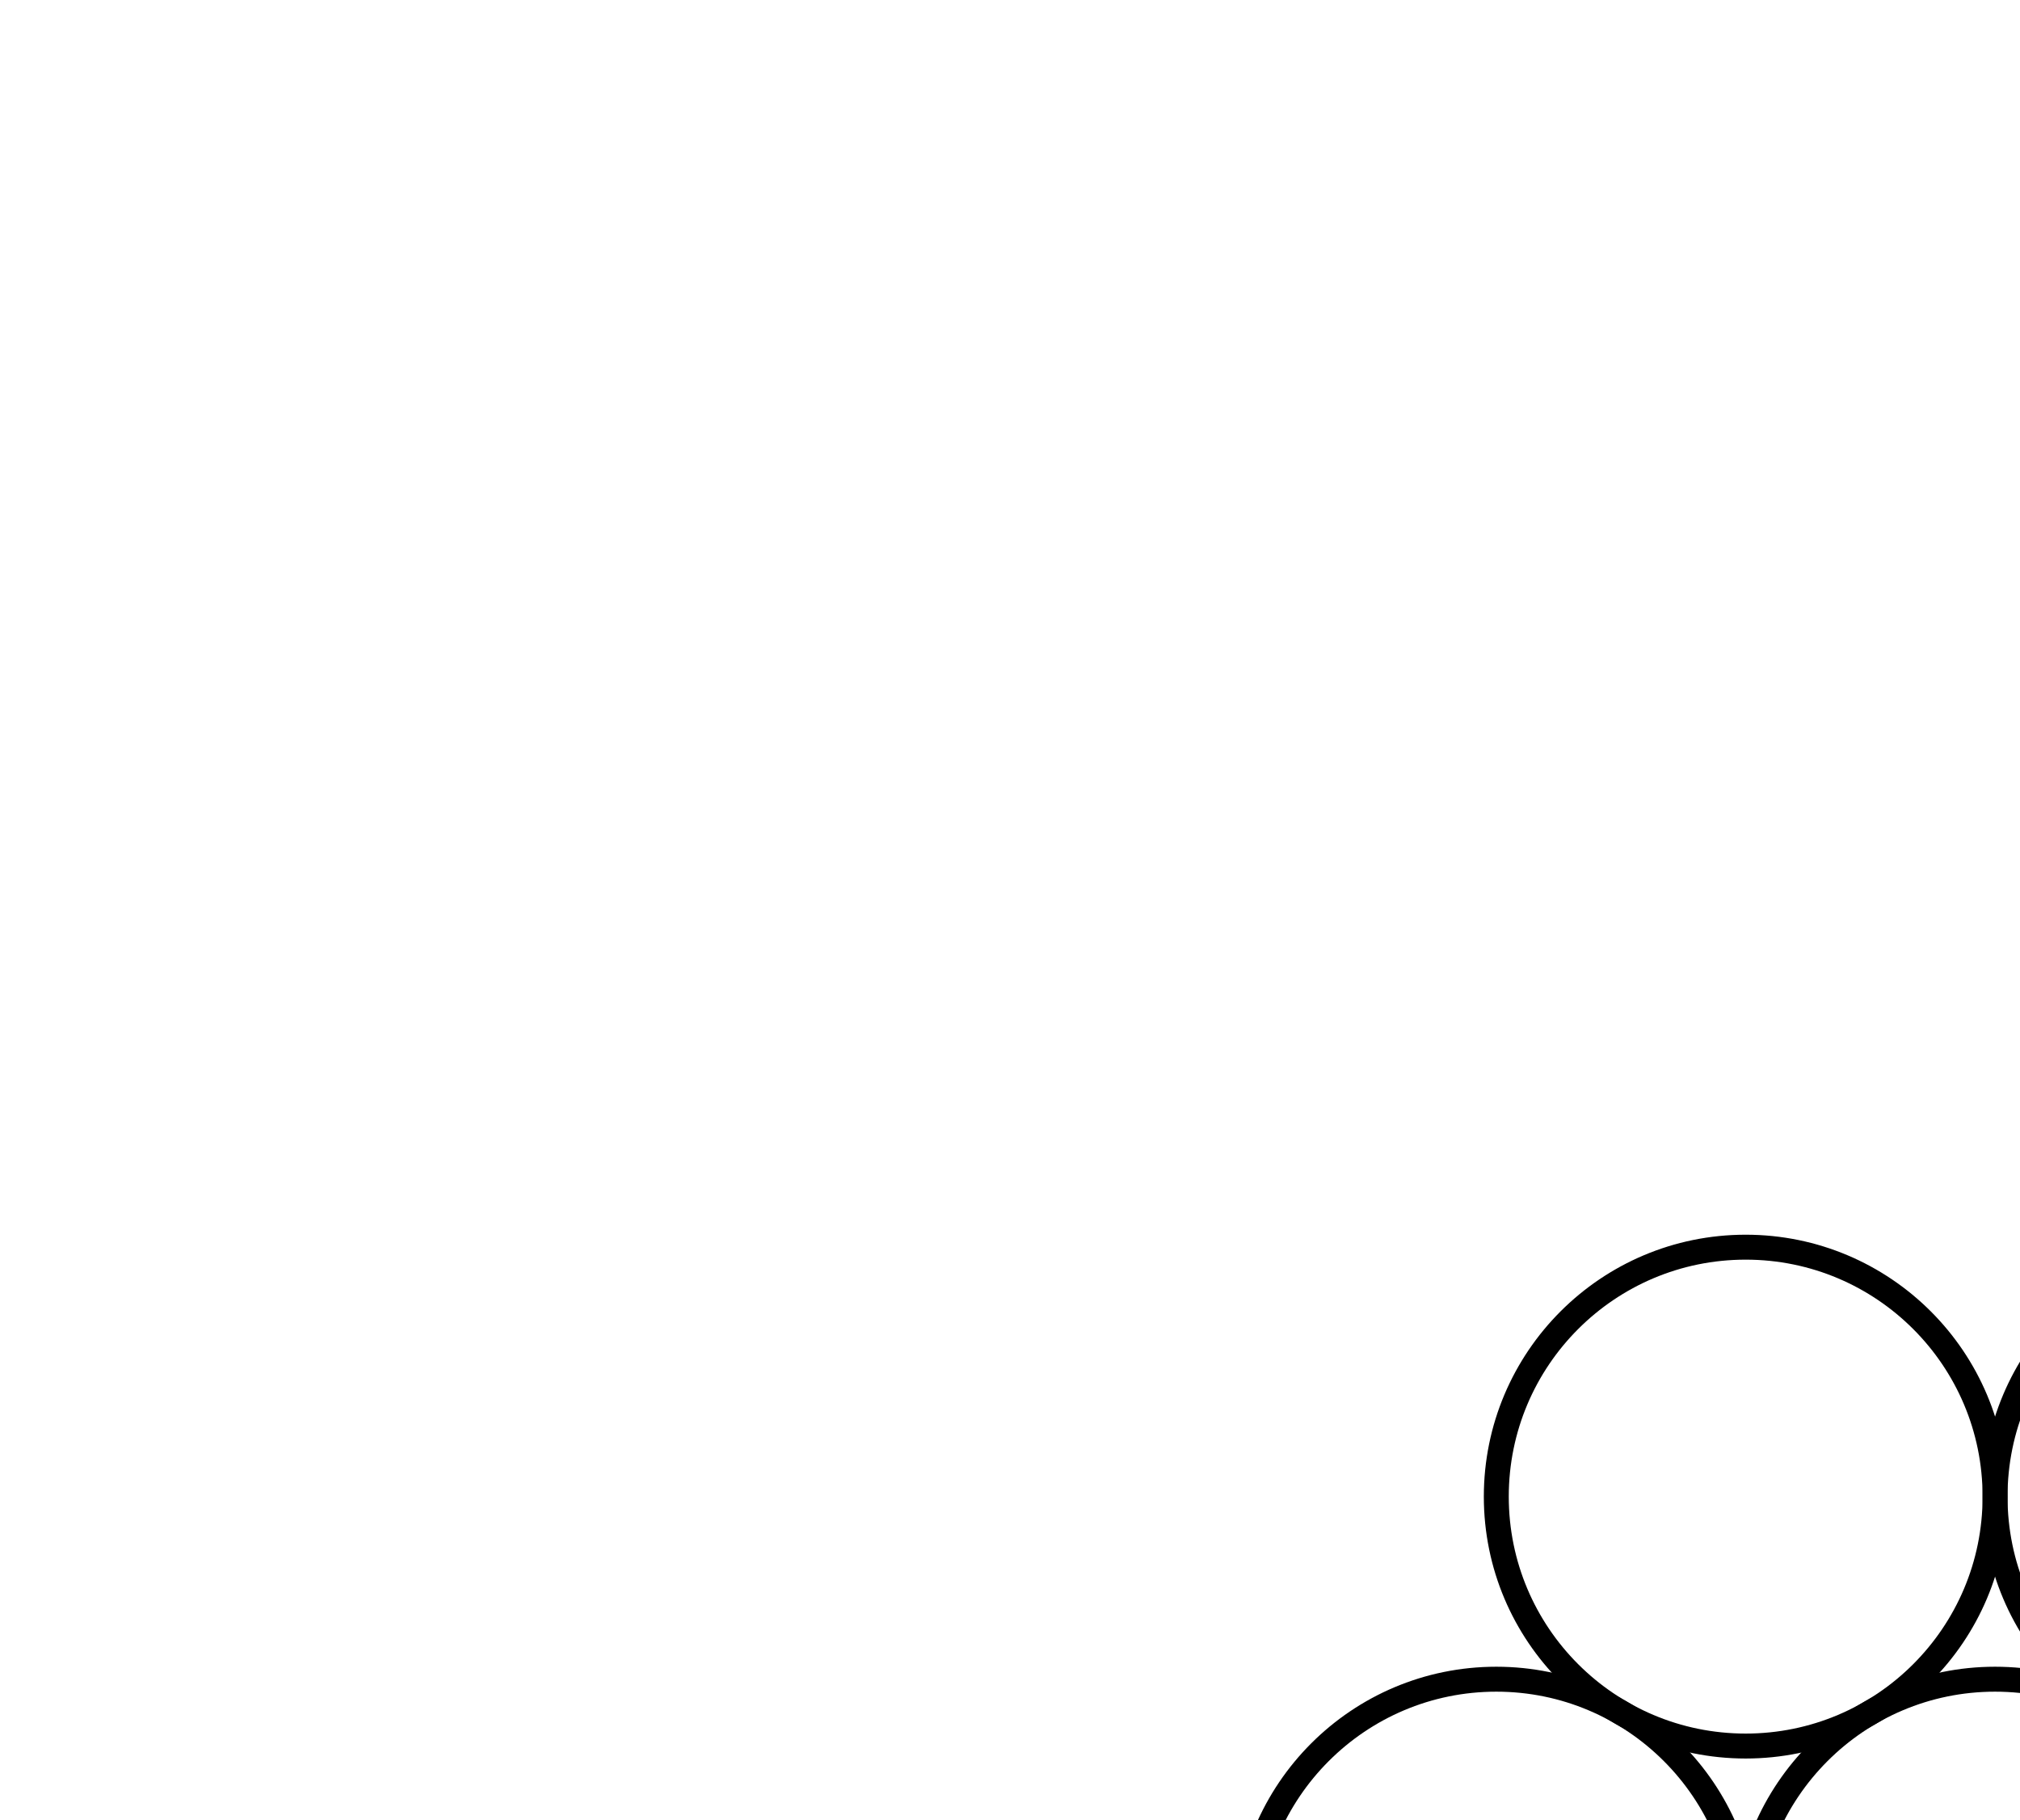
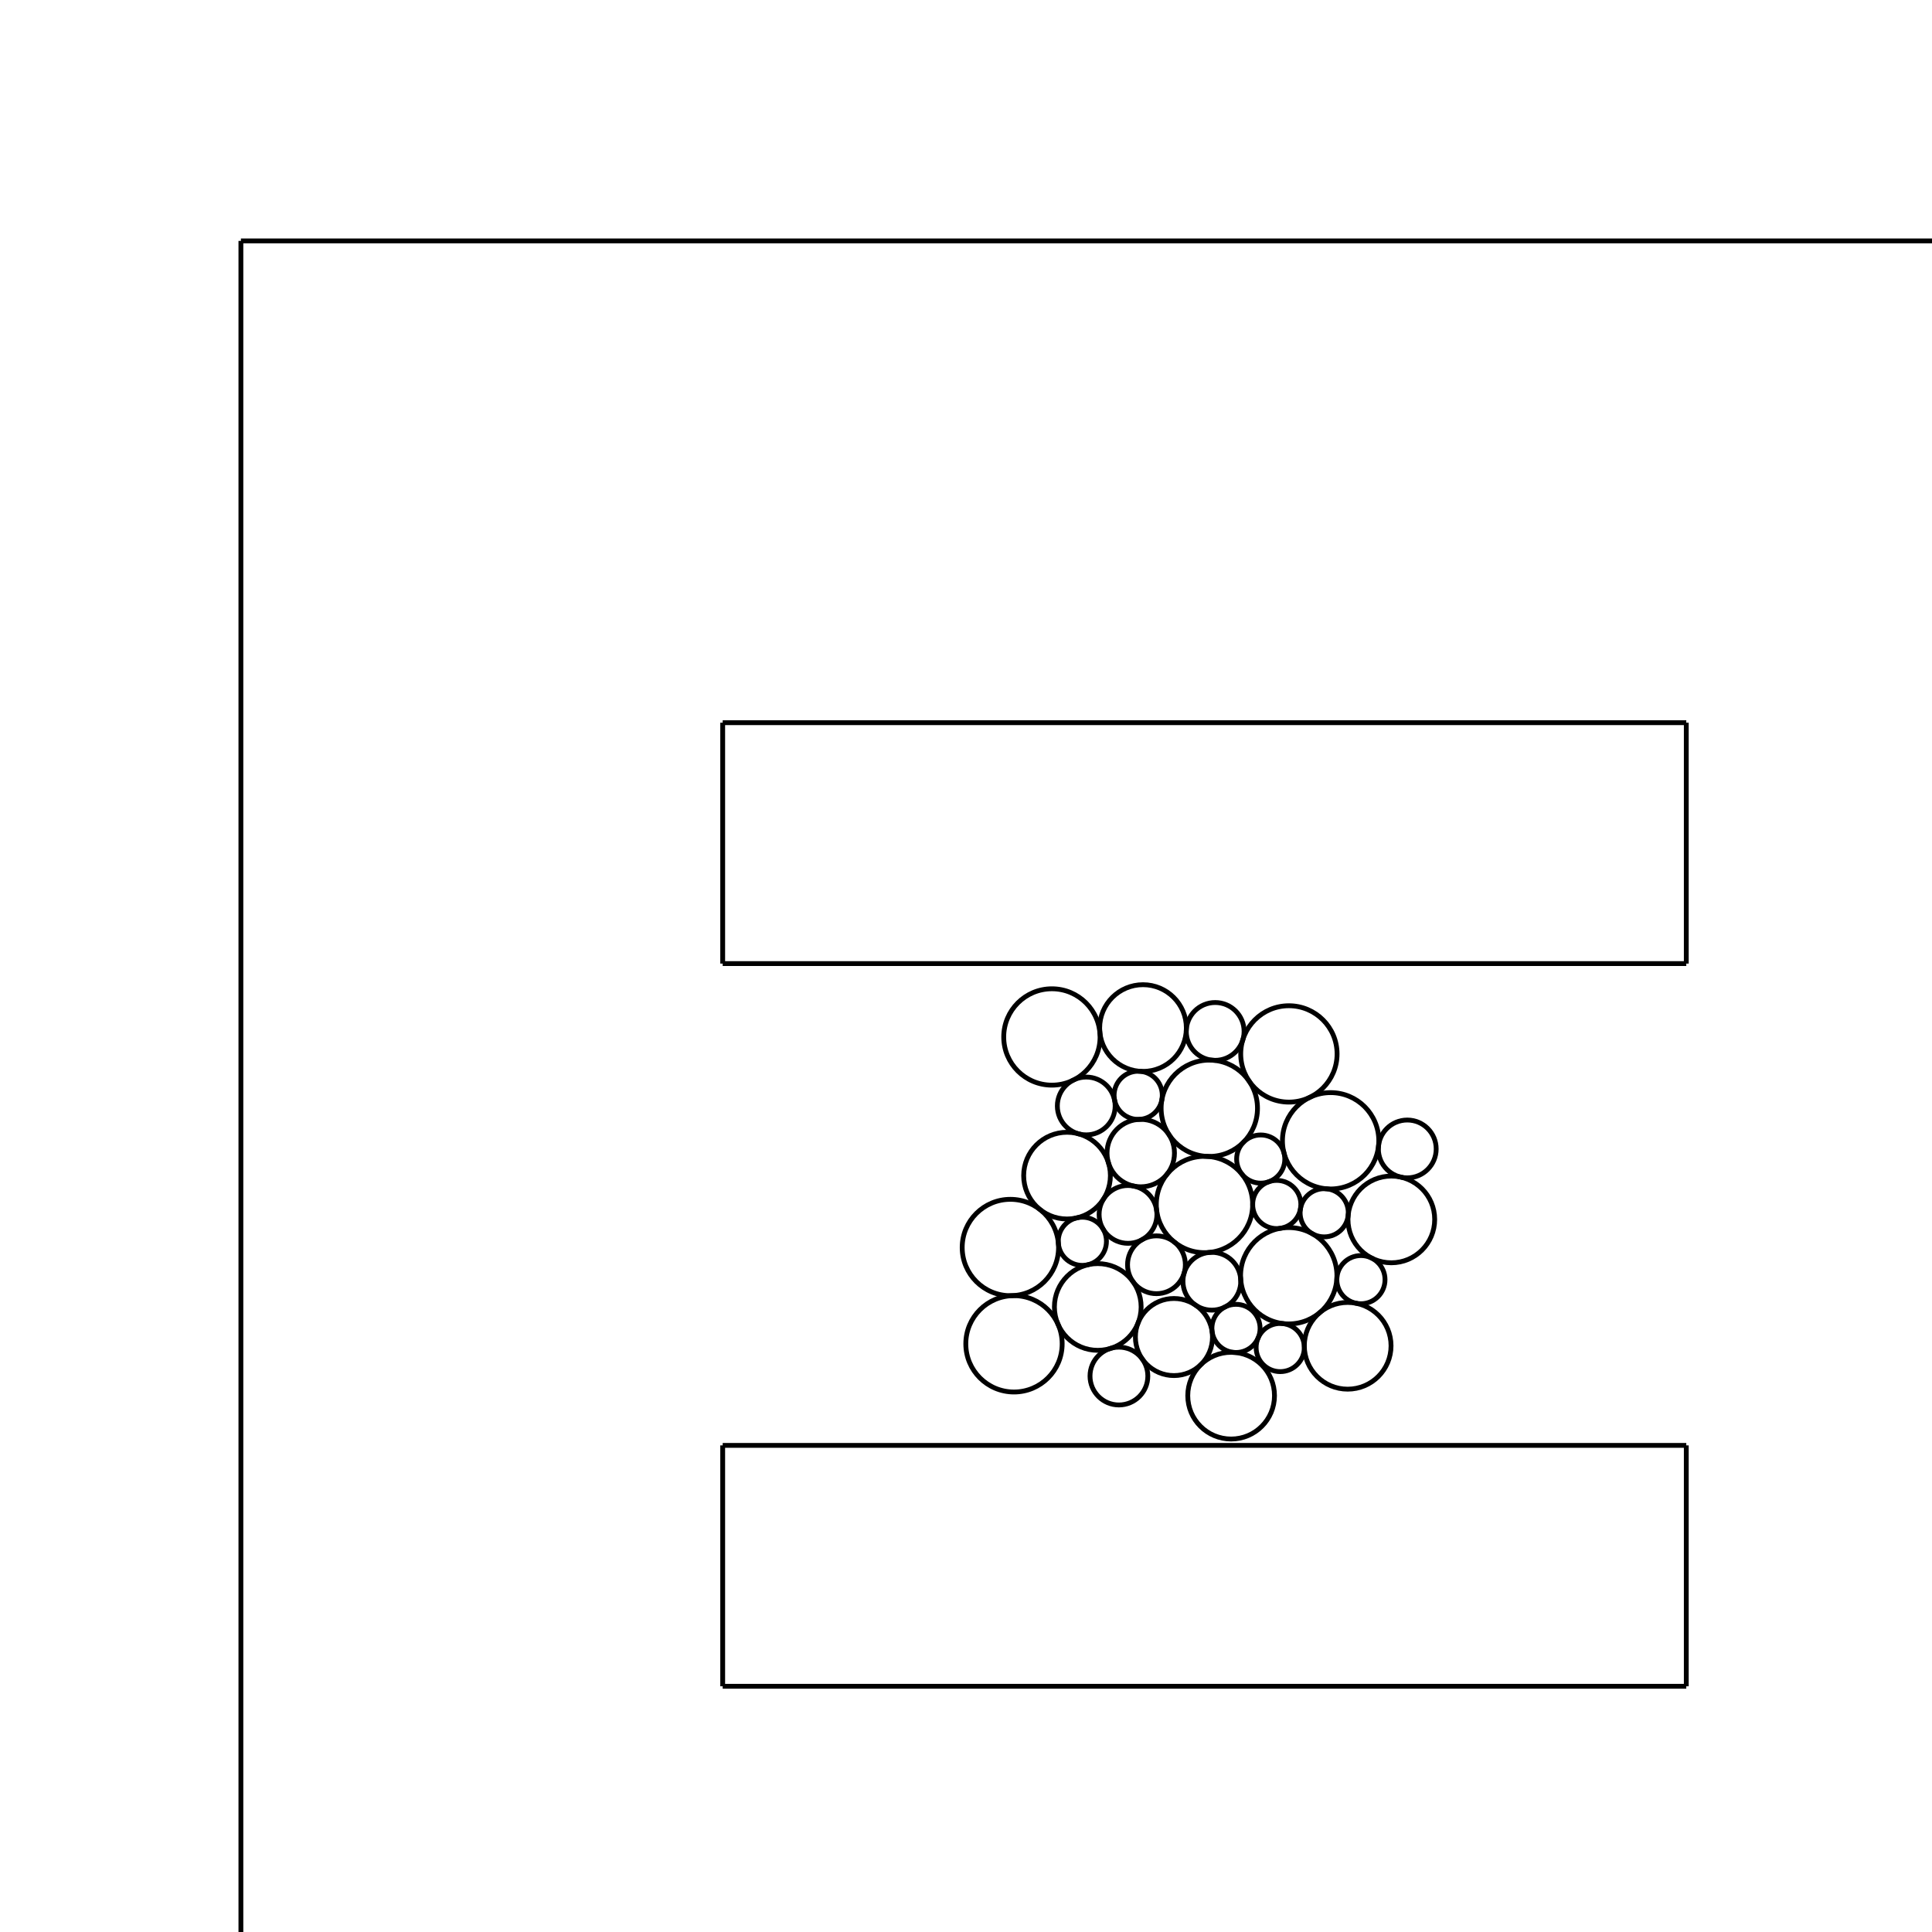
<svg xmlns="http://www.w3.org/2000/svg" baseProfile="tiny" height="100%" version="1.2" width="100%">
  <defs />
-   <g transform="translate(80.0,77.32)">
+   <g transform="translate(250.0,250.0)">
    <circle cx="0.0" cy="-0.0" fill="none" r="10.0" stroke="black" stroke-width="1" />
-     <circle cx="20.0" cy="-0.0" fill="none" r="10.0" stroke="black" stroke-width="1" />
-     <circle cx="10.0" cy="-17.32" fill="none" r="10.0" stroke="black" stroke-width="1" />
-     <circle cx="-10.0" cy="-17.32" fill="none" r="10.0" stroke="black" stroke-width="1" />
-     <circle cx="-20.0" cy="0.0" fill="none" r="10.0" stroke="black" stroke-width="1" />
-     <circle cx="-10.0" cy="17.32" fill="none" r="10.0" stroke="black" stroke-width="1" />
-     <circle cx="10.0" cy="17.32" fill="none" r="10.0" stroke="black" stroke-width="1" />
-     <circle cx="30.0" cy="17.32" fill="none" r="10.0" stroke="black" stroke-width="1" />
-     <circle cx="40.0" cy="-0.0" fill="none" r="10.0" stroke="black" stroke-width="1" />
-     <circle cx="30.0" cy="-17.32" fill="none" r="10.0" stroke="black" stroke-width="1" />
-     <circle cx="20.0" cy="-34.64" fill="none" r="10.0" stroke="black" stroke-width="1" />
+     <circle cx="15.0" cy="-0.0" fill="none" r="5.0" stroke="black" stroke-width="1" />
+     <circle cx="11.67" cy="-9.43" fill="none" r="5.0" stroke="black" stroke-width="1" />
+     <circle cx="1.0" cy="-19.97" fill="none" r="10.0" stroke="black" stroke-width="1" />
+     <circle cx="-13.23" cy="-10.67" fill="none" r="7.0" stroke="black" stroke-width="1" />
+     <circle cx="-15.87" cy="2.06" fill="none" r="6.0" stroke="black" stroke-width="1" />
+     <circle cx="-9.97" cy="12.51" fill="none" r="6.0" stroke="black" stroke-width="1" />
+     <circle cx="1.53" cy="15.93" fill="none" r="6.0" stroke="black" stroke-width="1" />
+     <circle cx="17.49" cy="14.79" fill="none" r="10.0" stroke="black" stroke-width="1" />
+     <circle cx="24.85" cy="1.72" fill="none" r="5.0" stroke="black" stroke-width="1" />
+     <circle cx="26.18" cy="-13.22" fill="none" r="10.0" stroke="black" stroke-width="1" />
+     <circle cx="17.52" cy="-31.25" fill="none" r="10.0" stroke="black" stroke-width="1" />
+     <circle cx="-28.53" cy="-5.99" fill="none" r="9.0" stroke="black" stroke-width="1" />
+     <circle cx="-25.35" cy="7.64" fill="none" r="5.0" stroke="black" stroke-width="1" />
+     <circle cx="-22.15" cy="21.27" fill="none" r="9.0" stroke="black" stroke-width="1" />
+     <circle cx="-6.34" cy="27.51" fill="none" r="8.0" stroke="black" stroke-width="1" />
+     <circle cx="6.54" cy="25.72" fill="none" r="5.0" stroke="black" stroke-width="1" />
+     <circle cx="15.72" cy="29.69" fill="none" r="5.0" stroke="black" stroke-width="1" />
+     <circle cx="-13.76" cy="-22.66" fill="none" r="5.0" stroke="black" stroke-width="1" />
+     <circle cx="-24.54" cy="-20.45" fill="none" r="6.0" stroke="black" stroke-width="1" />
+     <circle cx="2.22" cy="-35.92" fill="none" r="6.0" stroke="black" stroke-width="1" />
+     <circle cx="-12.76" cy="-36.62" fill="none" r="9.0" stroke="black" stroke-width="1" />
+     <circle cx="29.72" cy="29.33" fill="none" r="9.0" stroke="black" stroke-width="1" />
+     <circle cx="32.47" cy="15.6" fill="none" r="5.0" stroke="black" stroke-width="1" />
+     <circle cx="38.78" cy="3.1" fill="none" r="9.0" stroke="black" stroke-width="1" />
+     <circle cx="42.09" cy="-11.53" fill="none" r="6.0" stroke="black" stroke-width="1" />
+     <circle cx="-40.29" cy="8.93" fill="none" r="10.0" stroke="black" stroke-width="1" />
+     <circle cx="-39.54" cy="28.92" fill="none" r="10.0" stroke="black" stroke-width="1" />
+     <circle cx="-31.67" cy="-34.77" fill="none" r="10.0" stroke="black" stroke-width="1" />
+     <circle cx="5.53" cy="39.68" fill="none" r="9.0" stroke="black" stroke-width="1" />
+     <circle cx="-17.76" cy="35.61" fill="none" r="6.0" stroke="black" stroke-width="1" />
+     <line stroke="black" stroke-width="1" x1="200.0" x2="-200.0" y1="200.0" y2="200.0" />
+     <line stroke="black" stroke-width="1" x1="-200.0" x2="-200.0" y1="200.0" y2="-200.0" />
+     <line stroke="black" stroke-width="1" x1="-200.0" x2="200.0" y1="-200.0" y2="-200.0" />
+     <line stroke="black" stroke-width="1" x1="200.0" x2="200.0" y1="-200.0" y2="200.0" />
+     <line stroke="black" stroke-width="1" x1="100.0" x2="-100.0" y1="100.0" y2="100.0" />
+     <line stroke="black" stroke-width="1" x1="-100.0" x2="-100.0" y1="100.0" y2="50.0" />
+     <line stroke="black" stroke-width="1" x1="-100.0" x2="100.0" y1="50.0" y2="50.0" />
+     <line stroke="black" stroke-width="1" x1="100.0" x2="100.0" y1="50.0" y2="100.0" />
+     <line stroke="black" stroke-width="1" x1="100.0" x2="-100.0" y1="-100.0" y2="-100.0" />
+     <line stroke="black" stroke-width="1" x1="-100.0" x2="-100.0" y1="-100.0" y2="-50.0" />
+     <line stroke="black" stroke-width="1" x1="-100.0" x2="100.0" y1="-50.0" y2="-50.0" />
+     <line stroke="black" stroke-width="1" x1="100.0" x2="100.0" y1="-50.0" y2="-100.0" />
  </g>
</svg>
